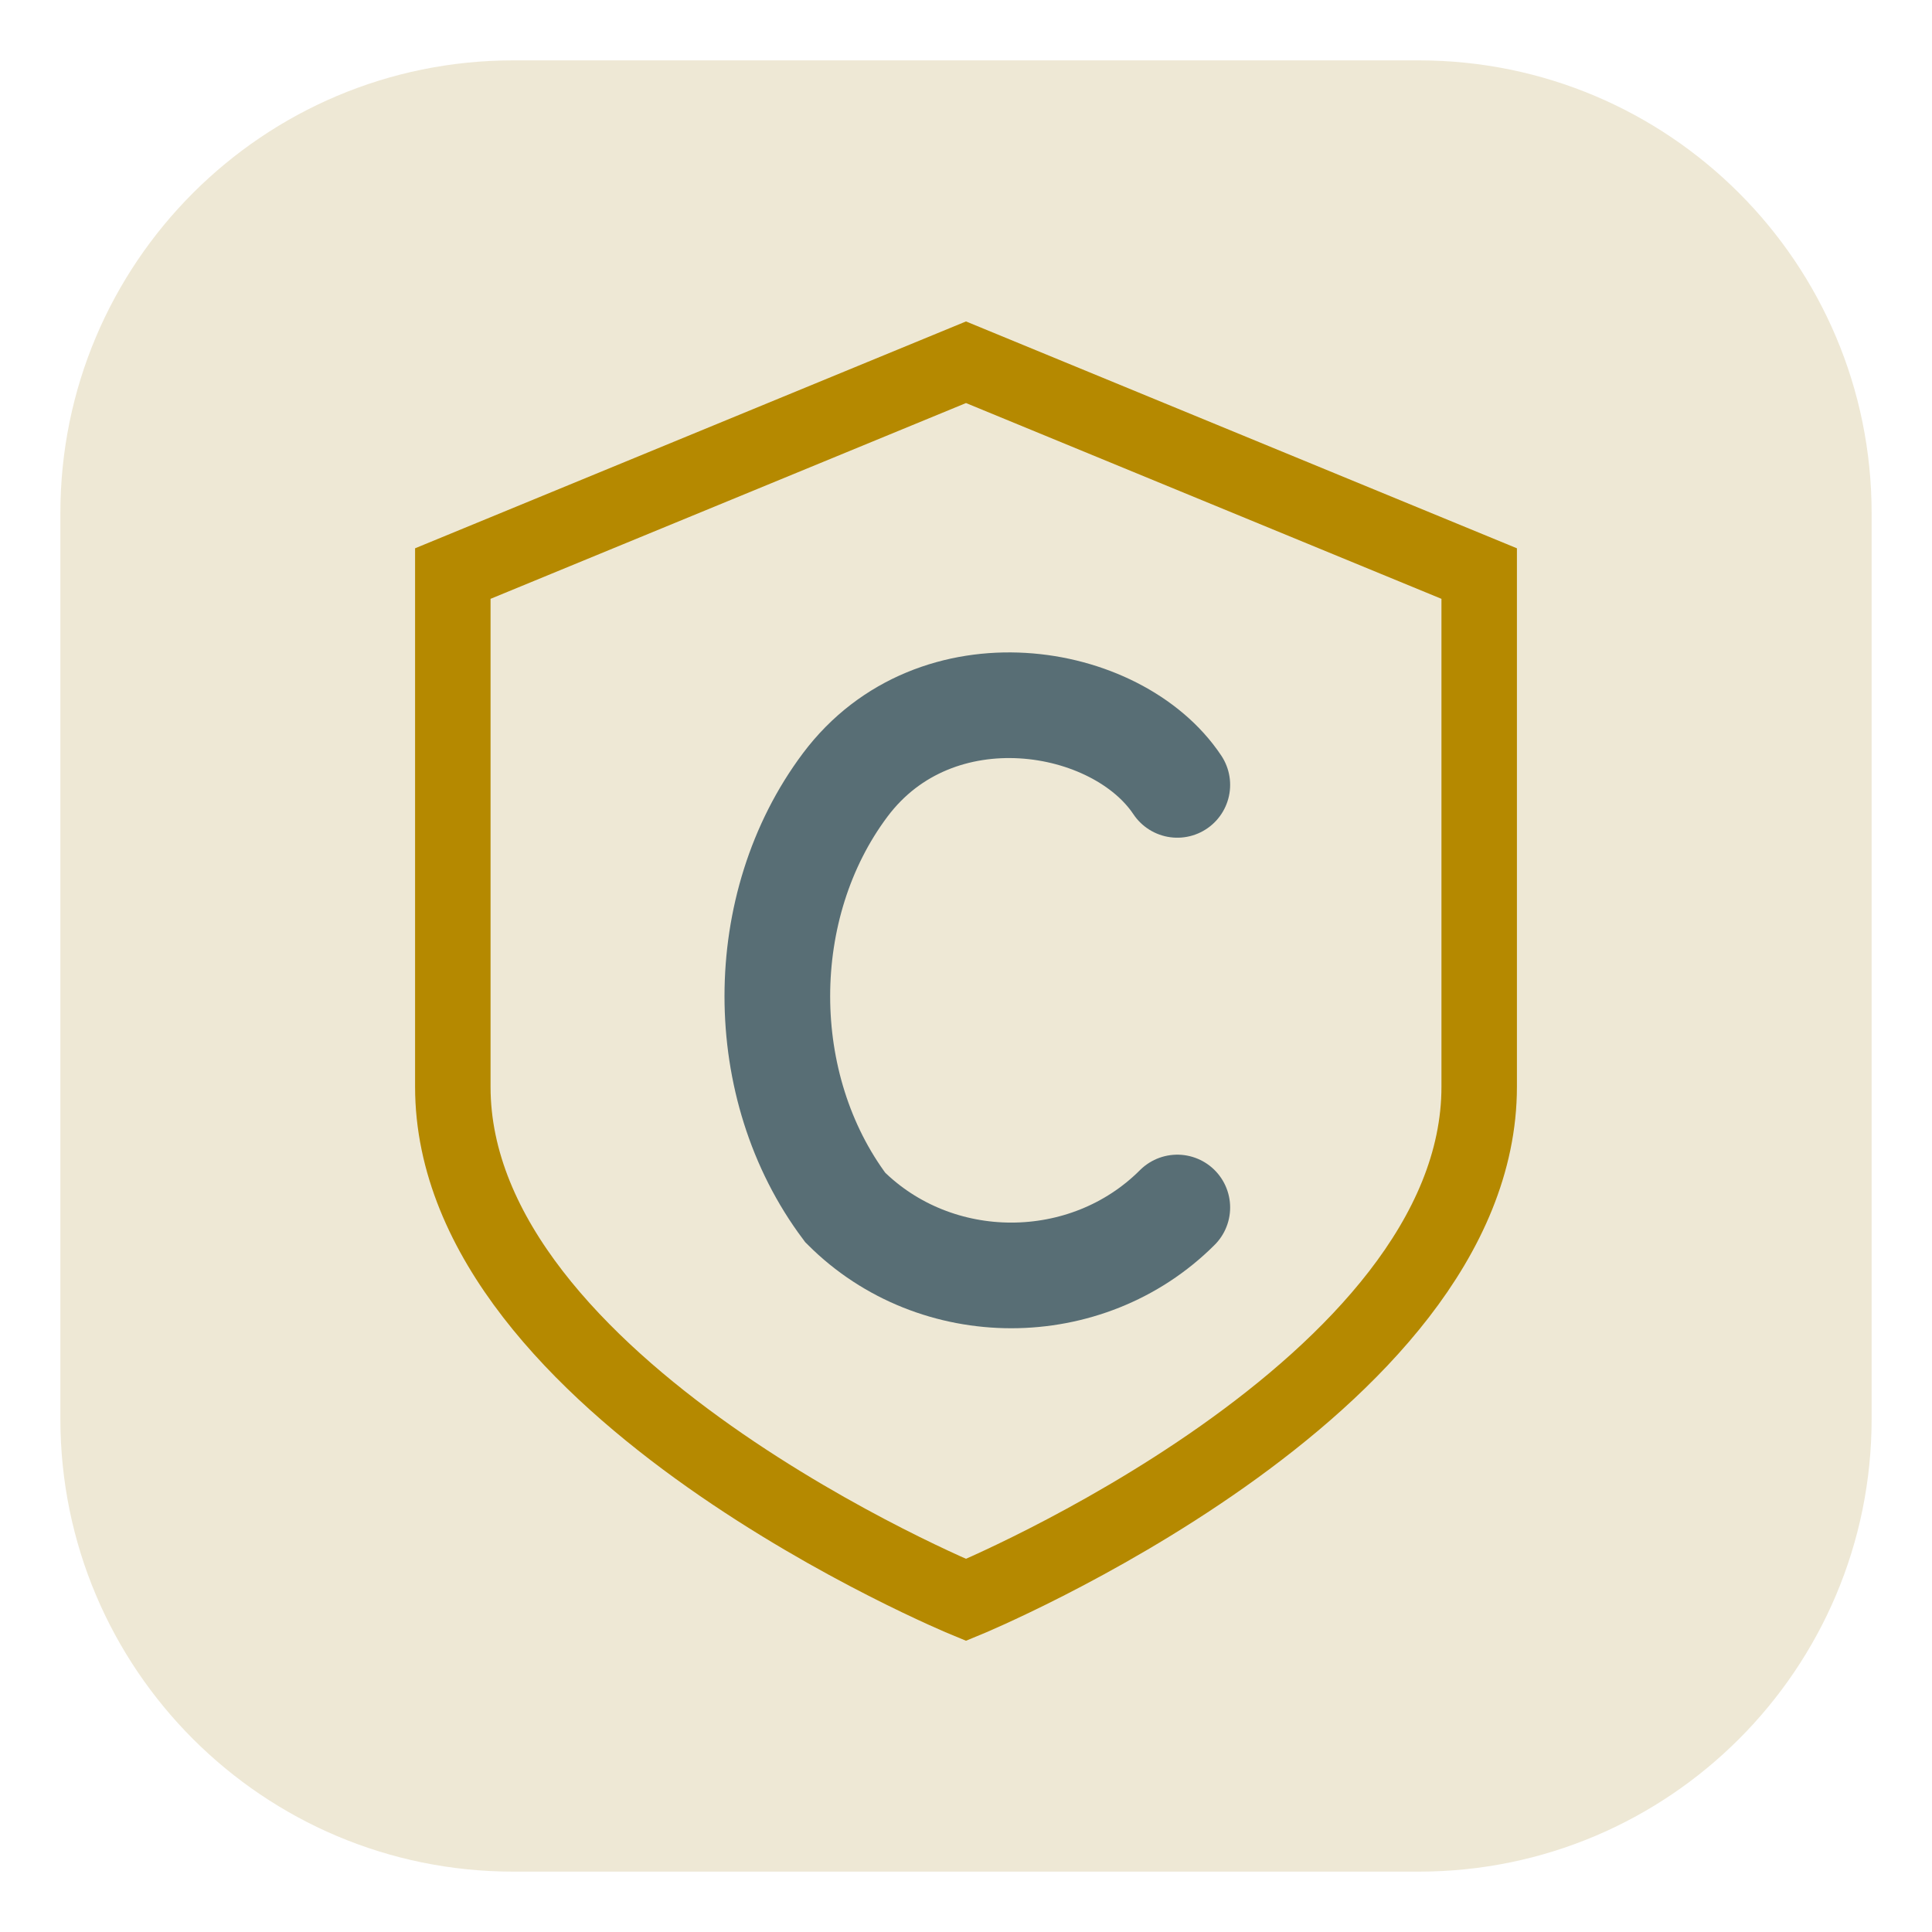
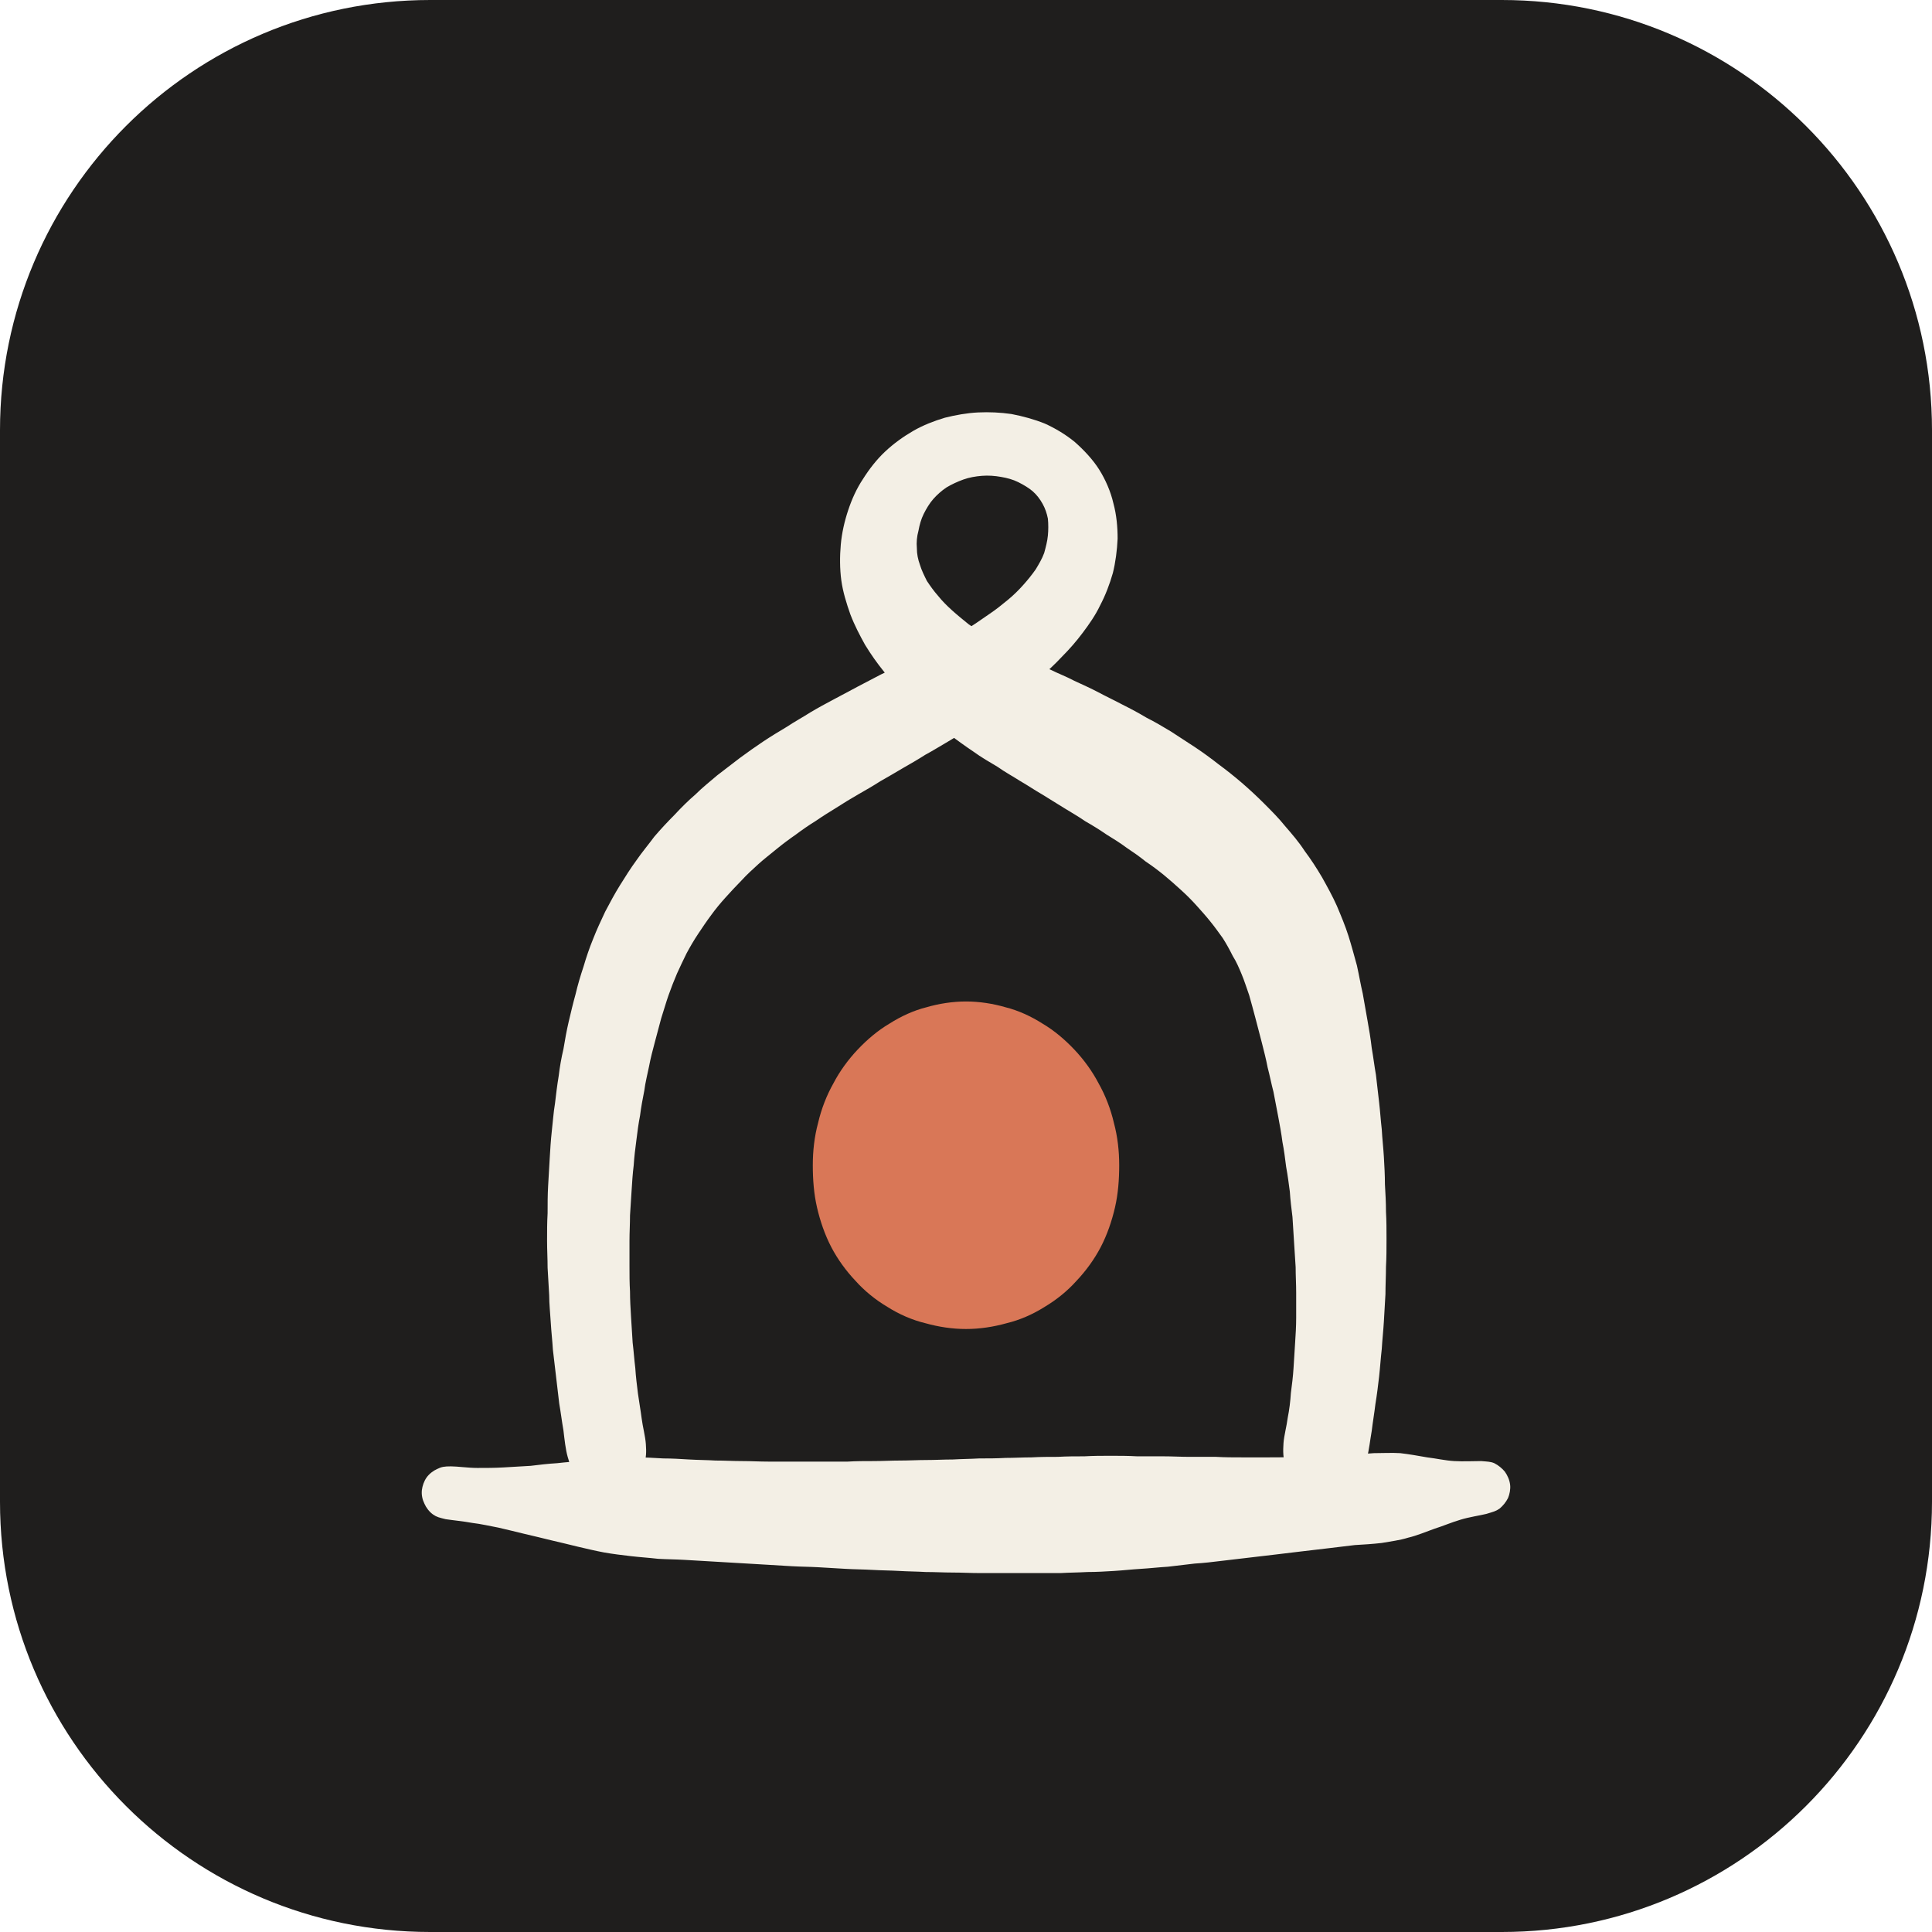
- <svg xmlns="http://www.w3.org/2000/svg" viewBox="0 0 64 64">
-   <rect x="2" y="2" width="60" height="60" rx="15" fill="#eee8d5" />
-   <path d="M32 12 49 19v17c0 10-17 17-17 17S15 46 15 36V19Z" fill="none" stroke="#b58900" stroke-width="2.5" />
-   <path d="M39 26c-2-3-8-4-11 0-3 4-3 10 0 14 3 3 8 3 11 0" fill="none" stroke="#586e75" stroke-width="3.5" stroke-linecap="round" />
+ <svg xmlns="http://www.w3.org/2000/svg" viewBox="0 0 256 256" fill="none">
+   <rect x="0" y="0" width="256" height="256" rx="57" fill="#1F1E1D" />
+   <g transform="translate(128 132) scale(0.7) translate(-128 -128)">
+     <path d="M67.4 212.8C67.3 211.3 66.8 209.5 66.6 207.9C66.4 206.3 66.1 204.7 65.9 203.2C65.7 201.6 65.5 200 65.4 198.4C65.2 196.8 65.1 195.2 64.9 193.6C64.8 192 64.7 190.4 64.6 188.8C64.5 187.1 64.4 185.5 64.4 183.9C64.3 182.3 64.3 180.7 64.3 179.1C64.3 177.5 64.3 175.9 64.3 174.3C64.3 172.7 64.4 171.1 64.4 169.5C64.5 167.9 64.6 166.4 64.7 164.8C64.8 163.2 64.9 161.6 65.1 160C65.2 158.4 65.4 156.8 65.6 155.3C65.8 153.7 66 152.1 66.3 150.6C66.5 149 66.8 147.4 67.1 145.9C67.3 144.3 67.7 142.8 68 141.3C68.3 139.7 68.7 138.2 69.1 136.7C69.5 135.2 69.9 133.7 70.3 132.2C70.8 130.7 71.2 129.2 71.7 127.8C72.2 126.4 72.7 125.1 73.3 123.7C73.9 122.4 74.5 121.1 75.1 119.9C75.8 118.6 76.5 117.4 77.3 116.2C78.1 115 78.9 113.8 79.8 112.6C80.6 111.5 81.5 110.4 82.5 109.3C83.5 108.2 84.5 107.1 85.5 106.1C86.5 105 87.6 104 88.7 103C89.8 102 91 101.1 92.2 100.1C93.3 99.2 94.5 98.3 95.8 97.4C97 96.5 98.3 95.6 99.6 94.8C100.9 93.9 102.2 93.1 103.5 92.3C104.9 91.4 106.2 90.6 107.6 89.8C109 89 110.4 88.2 111.8 87.3C113.2 86.5 114.6 85.7 116.1 84.8C117.5 84 118.9 83.2 120.3 82.3C121.8 81.5 123.2 80.6 124.6 79.8C126.1 78.9 127.6 78 129 77.1C130.5 76.1 132 75.2 133.4 74.2C134.9 73.2 136.4 72.2 137.8 71.1C139.2 70 140.7 68.8 142.1 67.6C143.5 66.4 144.9 65.1 146.2 63.7C147.6 62.3 148.9 60.8 150.1 59.2C151.3 57.6 152.5 55.9 153.4 54C154.4 52.1 155.2 50 155.8 47.9C156.3 45.9 156.6 43.6 156.7 41.4C156.7 39.2 156.5 36.9 155.9 34.7C155.4 32.5 154.4 30.2 153.2 28.3C152 26.4 150.3 24.6 148.6 23.1C146.9 21.7 144.9 20.5 142.9 19.6C140.9 18.8 138.7 18.2 136.6 17.8C134.5 17.5 132.4 17.4 130.3 17.5C128.2 17.6 126 18 124 18.5C122 19.1 119.9 19.9 118 21C116.1 22.1 114.3 23.4 112.7 24.9C111.1 26.4 109.7 28.2 108.5 30.1C107.3 31.9 106.4 33.9 105.7 36C105 38.1 104.5 40.3 104.3 42.5C104.1 44.7 104.1 47.1 104.4 49.3C104.7 51.5 105.4 53.7 106.1 55.7C106.9 57.8 107.9 59.7 108.9 61.5C110 63.3 111.2 65 112.5 66.6C113.7 68.2 115 69.6 116.4 71C117.7 72.4 119.2 73.7 120.6 75C122 76.2 123.5 77.4 124.9 78.5C126.4 79.6 127.9 80.7 129.4 81.7C130.9 82.8 132.5 83.7 134 84.6C135.4 85.6 136.9 86.4 138.3 87.3C139.7 88.1 141 89 142.4 89.8C143.8 90.7 145.2 91.5 146.6 92.4C147.9 93.2 149.3 94 150.6 94.9C152 95.7 153.3 96.5 154.6 97.4C155.9 98.2 157.2 99 158.4 99.9C159.6 100.7 160.9 101.6 162 102.5C163.2 103.3 164.4 104.2 165.5 105.1C166.6 106 167.6 106.9 168.7 107.9C169.7 108.8 170.7 109.8 171.6 110.8C172.5 111.8 173.4 112.8 174.2 113.8C175.1 114.9 175.8 115.9 176.6 117C177.3 118.1 177.9 119.2 178.5 120.4C179.2 121.5 179.7 122.7 180.2 123.9C180.7 125.1 181.1 126.4 181.6 127.8C182 129.2 182.4 130.7 182.8 132.2C183.2 133.7 183.6 135.3 184 136.8C184.4 138.4 184.8 139.9 185.1 141.5C185.5 143 185.8 144.6 186.2 146.1C186.5 147.7 186.8 149.3 187.1 150.8C187.4 152.4 187.7 154 187.9 155.6C188.2 157.1 188.4 158.7 188.6 160.3C188.9 161.9 189.1 163.5 189.3 165C189.4 166.6 189.6 168.2 189.8 169.8C189.9 171.4 190 173 190.1 174.6C190.2 176.2 190.3 177.7 190.4 179.3C190.4 180.9 190.5 182.5 190.5 184.1C190.5 185.7 190.5 187.3 190.5 188.9C190.5 190.5 190.4 192.1 190.3 193.6C190.2 195.2 190.1 196.8 190 198.4C189.9 200 189.7 201.6 189.5 203.1C189.4 204.7 189.2 206.3 188.9 207.8C188.7 209.4 188.2 211.2 188.1 212.6C188 214.1 188 215.5 188.5 216.8C189 218 189.9 219.3 190.9 220.2C191.9 221 193.3 221.7 194.6 221.9C196 222.1 197.5 222 198.8 221.5C200 221 201.3 220.1 202.2 219.1C203 218.1 203.4 216.8 203.9 215.4C204.3 213.9 204.5 212 204.8 210.3C205 208.6 205.3 206.9 205.5 205.2C205.8 203.4 206 201.7 206.2 200C206.4 198.2 206.5 196.5 206.7 194.8C206.8 193.1 207 191.3 207.1 189.6C207.2 187.9 207.3 186.1 207.4 184.4C207.4 182.7 207.5 180.9 207.5 179.2C207.6 177.5 207.6 175.7 207.6 174C207.6 172.3 207.6 170.5 207.5 168.8C207.5 167.1 207.4 165.3 207.3 163.6C207.3 161.9 207.2 160.1 207.1 158.4C207 156.7 206.8 155 206.7 153.2C206.5 151.5 206.4 149.8 206.2 148.1C206 146.3 205.8 144.6 205.6 142.9C205.3 141.2 205.1 139.5 204.8 137.8C204.6 136 204.3 134.3 204 132.6C203.7 130.9 203.4 129.2 203.1 127.5C202.7 125.8 202.4 124 202 122.2C201.5 120.4 201 118.5 200.4 116.6C199.8 114.7 199 112.8 198.2 110.9C197.4 109.1 196.4 107.3 195.4 105.5C194.4 103.8 193.3 102.1 192.1 100.5C191 98.8 189.7 97.3 188.4 95.8C187.2 94.3 185.8 92.9 184.4 91.5C183.1 90.2 181.7 88.9 180.2 87.6C178.8 86.4 177.3 85.2 175.8 84.1C174.4 83 172.9 81.9 171.4 80.9C169.9 79.9 168.3 78.9 166.8 77.9C165.3 77 163.8 76.1 162.2 75.3C160.7 74.4 159.2 73.6 157.6 72.8C156.1 72 154.6 71.3 153.1 70.5C151.6 69.7 150 69 148.5 68.3C147 67.5 145.4 66.9 144 66.2C142.5 65.5 141.2 64.9 139.8 64.2C138.4 63.6 137.1 62.9 135.8 62.2C134.5 61.5 133.3 60.7 132.1 60C130.8 59.2 129.7 58.4 128.5 57.6C127.4 56.7 126.4 55.9 125.4 55C124.4 54.1 123.5 53.2 122.7 52.2C121.9 51.3 121.2 50.3 120.6 49.4C120.1 48.4 119.6 47.4 119.3 46.4C118.9 45.3 118.7 44.3 118.7 43.2C118.6 42.1 118.7 41 119 39.9C119.2 38.8 119.5 37.7 120 36.7C120.5 35.7 121.1 34.7 121.8 33.9C122.5 33.1 123.4 32.3 124.3 31.7C125.3 31.1 126.4 30.6 127.5 30.2C128.6 29.8 129.8 29.6 131 29.5C132.2 29.4 133.5 29.5 134.6 29.7C135.8 29.9 136.9 30.2 137.9 30.7C138.9 31.2 139.9 31.8 140.6 32.4C141.4 33.1 142 33.9 142.5 34.8C143 35.7 143.3 36.6 143.5 37.6C143.6 38.6 143.6 39.8 143.5 40.8C143.4 41.9 143.1 43 142.8 44.1C142.4 45.2 141.8 46.2 141.2 47.2C140.5 48.2 139.7 49.2 138.8 50.2C138 51.1 137 52.1 135.9 53C134.8 53.9 133.7 54.8 132.5 55.6C131.3 56.4 130.1 57.3 128.8 58.1C127.5 58.9 126.2 59.6 124.8 60.4C123.4 61.2 122 61.9 120.6 62.7C119.2 63.4 117.8 64.1 116.3 64.9C114.9 65.6 113.4 66.4 111.9 67.1C110.4 67.9 109 68.6 107.5 69.4C106 70.2 104.5 71 103 71.8C101.5 72.6 100 73.4 98.5 74.3C97.1 75.2 95.6 76 94.1 77C92.6 77.9 91.1 78.8 89.6 79.8C88.1 80.8 86.7 81.8 85.2 82.9C83.8 84 82.3 85.1 80.9 86.2C79.5 87.4 78.1 88.5 76.8 89.8C75.4 91 74.1 92.3 72.8 93.7C71.5 95 70.2 96.4 69 97.8C67.9 99.3 66.7 100.7 65.6 102.3C64.5 103.8 63.5 105.4 62.5 107C61.5 108.6 60.6 110.3 59.7 112C58.9 113.7 58.1 115.4 57.4 117.2C56.7 118.9 56.1 120.7 55.6 122.4C55 124.2 54.5 125.9 54.1 127.6C53.6 129.4 53.2 131.1 52.8 132.8C52.4 134.5 52.1 136.2 51.8 138C51.4 139.7 51.1 141.4 50.9 143.1C50.6 144.9 50.4 146.6 50.2 148.3C49.9 150.1 49.8 151.8 49.6 153.5C49.4 155.3 49.3 157 49.2 158.7C49.1 160.4 49 162.2 48.9 163.9C48.8 165.6 48.8 167.4 48.8 169.1C48.7 170.8 48.7 172.5 48.7 174.3C48.7 176 48.8 177.7 48.8 179.4C48.9 181.2 49 182.9 49.1 184.6C49.1 186.3 49.3 188 49.4 189.8C49.5 191.5 49.7 193.2 49.8 194.9C50 196.6 50.2 198.3 50.4 200C50.6 201.7 50.8 203.4 51 205.1C51.3 206.8 51.5 208.5 51.8 210.2C52 211.9 52.2 213.8 52.6 215.2C53 216.6 53.4 217.8 54.2 218.8C55 219.7 56.2 220.6 57.4 221C58.5 221.5 60 221.6 61.2 221.4C62.5 221.2 63.8 220.6 64.8 219.8C65.7 219 66.6 217.8 67 216.6C67.5 215.5 67.5 214.2 67.4 212.8ZM29.5 227C30.8 227.2 32.9 227.4 34.5 227.7C36.2 227.9 37.9 228.3 39.5 228.6C41.2 229 42.9 229.4 44.5 229.8C46.2 230.2 47.9 230.6 49.5 231C51.2 231.4 52.9 231.8 54.5 232.2C56.2 232.6 57.9 233 59.5 233.3C61.2 233.6 62.9 233.8 64.6 234C66.3 234.2 68 234.3 69.7 234.5C71.4 234.6 73 234.6 74.7 234.7C76.4 234.8 78.1 234.9 79.8 235C81.5 235.1 83.2 235.2 84.9 235.3C86.6 235.4 88.3 235.5 90 235.6C91.7 235.7 93.3 235.8 95 235.9C96.7 236 98.4 236 100.1 236.1C101.8 236.2 103.5 236.3 105.2 236.4C106.9 236.5 108.6 236.5 110.3 236.6C112 236.7 113.7 236.7 115.4 236.8C117.1 236.9 118.7 236.9 120.4 237C122.1 237 123.8 237.1 125.5 237.1C127.2 237.1 128.9 237.2 130.6 237.2C132.3 237.2 134 237.2 135.7 237.2C137.4 237.2 139.1 237.2 140.8 237.2C142.5 237.2 144.2 237.2 145.9 237.2C147.6 237.1 149.3 237.1 151 237C152.7 237 154.4 236.9 156 236.8C157.7 236.7 159.4 236.5 161.1 236.4C162.8 236.3 164.5 236.1 166.2 236C167.9 235.8 169.6 235.6 171.3 235.4C173 235.3 174.7 235.1 176.3 234.9C178 234.7 179.7 234.5 181.4 234.3C183.1 234.1 184.8 233.9 186.5 233.7C188.1 233.5 189.8 233.3 191.5 233.1C193.2 232.9 194.9 232.7 196.6 232.5C198.3 232.3 199.9 232.1 201.6 231.9C203.3 231.8 205 231.7 206.7 231.5C208.4 231.2 210.1 231 211.7 230.5C213.4 230.1 215 229.4 216.7 228.8C218.3 228.3 219.9 227.6 221.6 227.1C223.2 226.6 225.3 226.3 226.5 226C227.8 225.6 228.3 225.5 229 225C229.6 224.5 230.2 223.8 230.6 223C230.9 222.3 231.1 221.3 231 220.5C230.9 219.6 230.5 218.7 230 218C229.5 217.4 228.8 216.8 228 216.4C227.3 216.1 226.7 216.1 225.5 216C224.2 216 222.1 216.1 220.4 216C218.7 215.9 217 215.5 215.3 215.3C213.6 215 211.9 214.7 210.2 214.5C208.6 214.4 206.9 214.5 205.2 214.5C203.6 214.6 201.9 214.8 200.3 214.9C198.6 215 196.9 215 195.3 215.1C193.6 215.2 192 215.2 190.3 215.2C188.6 215.3 187 215.3 185.3 215.3C183.6 215.3 182 215.3 180.3 215.3C178.6 215.3 177 215.3 175.3 215.2C173.7 215.2 172 215.2 170.3 215.2C168.7 215.2 167 215.1 165.3 215.1C163.7 215.1 162 215.1 160.4 215.1C158.7 215 157 215 155.4 215C153.7 215 152.1 215 150.4 215.1C148.7 215.1 147.1 215.1 145.4 215.2C143.8 215.2 142.1 215.2 140.4 215.3C138.8 215.3 137.1 215.4 135.5 215.4C133.8 215.5 132.1 215.5 130.5 215.5C128.8 215.6 127.2 215.6 125.5 215.7C123.8 215.7 122.2 215.8 120.5 215.8C118.9 215.8 117.2 215.9 115.5 215.9C113.9 215.9 112.2 216 110.5 216C108.9 216 107.2 216 105.6 216.1C103.9 216.1 102.2 216.1 100.6 216.1C98.9 216.1 97.2 216.1 95.6 216.1C93.9 216.1 92.3 216.1 90.6 216.1C88.9 216.1 87.3 216 85.6 216C83.9 216 82.3 215.9 80.6 215.9C79 215.8 77.3 215.8 75.6 215.7C74 215.6 72.3 215.5 70.7 215.5C69 215.4 67.3 215.3 65.7 215.3C64 215.4 62.3 215.4 60.7 215.5C59 215.6 57.3 215.8 55.6 215.9C54 216.1 52.3 216.2 50.6 216.4C48.9 216.5 47.2 216.7 45.6 216.9C43.9 217 42.2 217.1 40.5 217.2C38.8 217.3 37.2 217.3 35.5 217.3C33.8 217.3 31.7 217 30.5 217C29.2 217 28.7 217.1 27.9 217.5C27.2 217.8 26.4 218.4 25.9 219.1C25.4 219.8 25.1 220.7 25 221.5C24.9 222.4 25.1 223.3 25.5 224.1C25.8 224.8 26.4 225.6 27.1 226.1C27.8 226.6 28.3 226.7 29.5 227Z" fill="#F3EFE5" />
+     <path d="M157 160C157 162.7 156.8 165.4 156.2 168C155.6 170.6 154.7 173.2 153.5 175.5C152.3 177.8 150.7 180 148.9 181.9C147.2 183.8 145.1 185.5 142.9 186.8C140.7 188.2 138.2 189.3 135.7 189.9C133.2 190.6 130.6 191 128 191C125.4 191 122.8 190.6 120.3 189.9C117.8 189.3 115.3 188.2 113.1 186.8C110.9 185.5 108.8 183.8 107.1 181.9C105.3 180 103.7 177.8 102.5 175.5C101.3 173.2 100.4 170.6 99.8 168C99.2 165.4 99 162.7 99 160C99 157.3 99.3 154.6 100 152C100.6 149.4 101.6 146.8 102.9 144.5C104.1 142.2 105.7 140 107.5 138.1C109.3 136.2 111.3 134.5 113.5 133.2C115.7 131.8 118.1 130.7 120.5 130.1C122.9 129.4 125.5 129 128 129C130.5 129 133.1 129.4 135.5 130.1C137.9 130.7 140.3 131.8 142.5 133.2C144.7 134.5 146.7 136.2 148.5 138.1C150.3 140 151.9 142.2 153.1 144.5C154.4 146.8 155.4 149.4 156 152C156.7 154.6 157 157.3 157 160Z" fill="#D97757" />
+   </g>
</svg>
